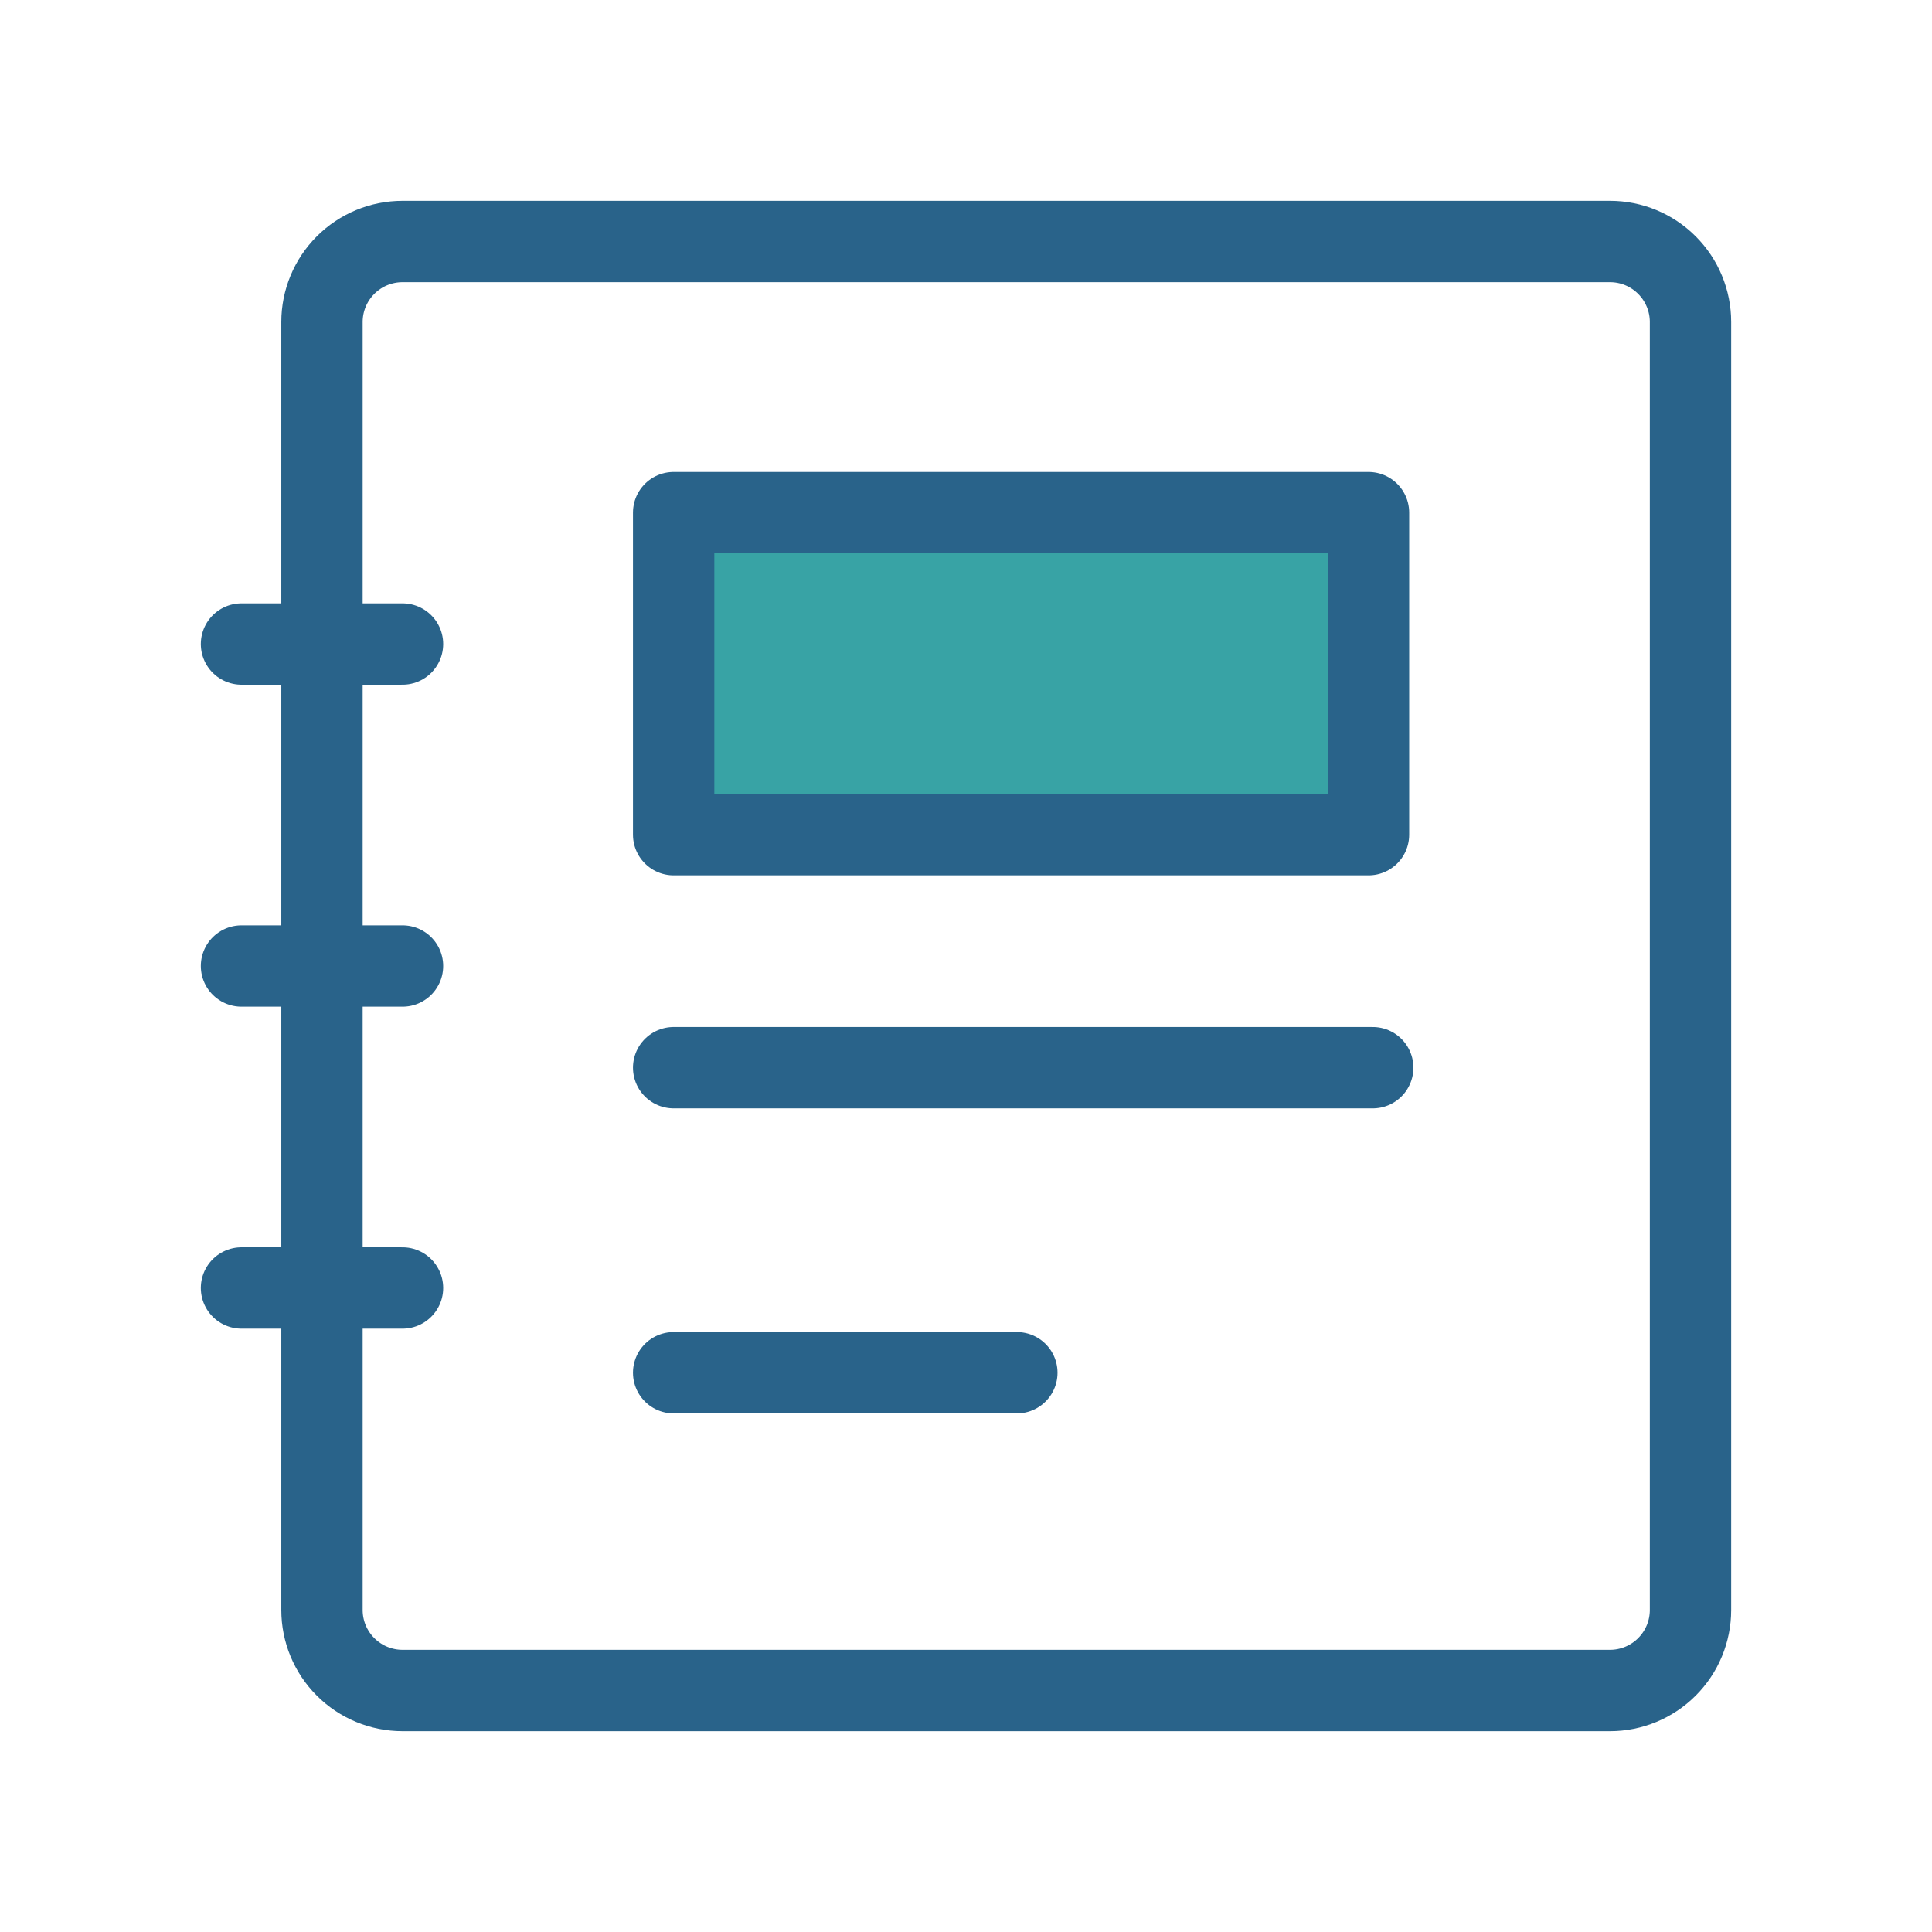
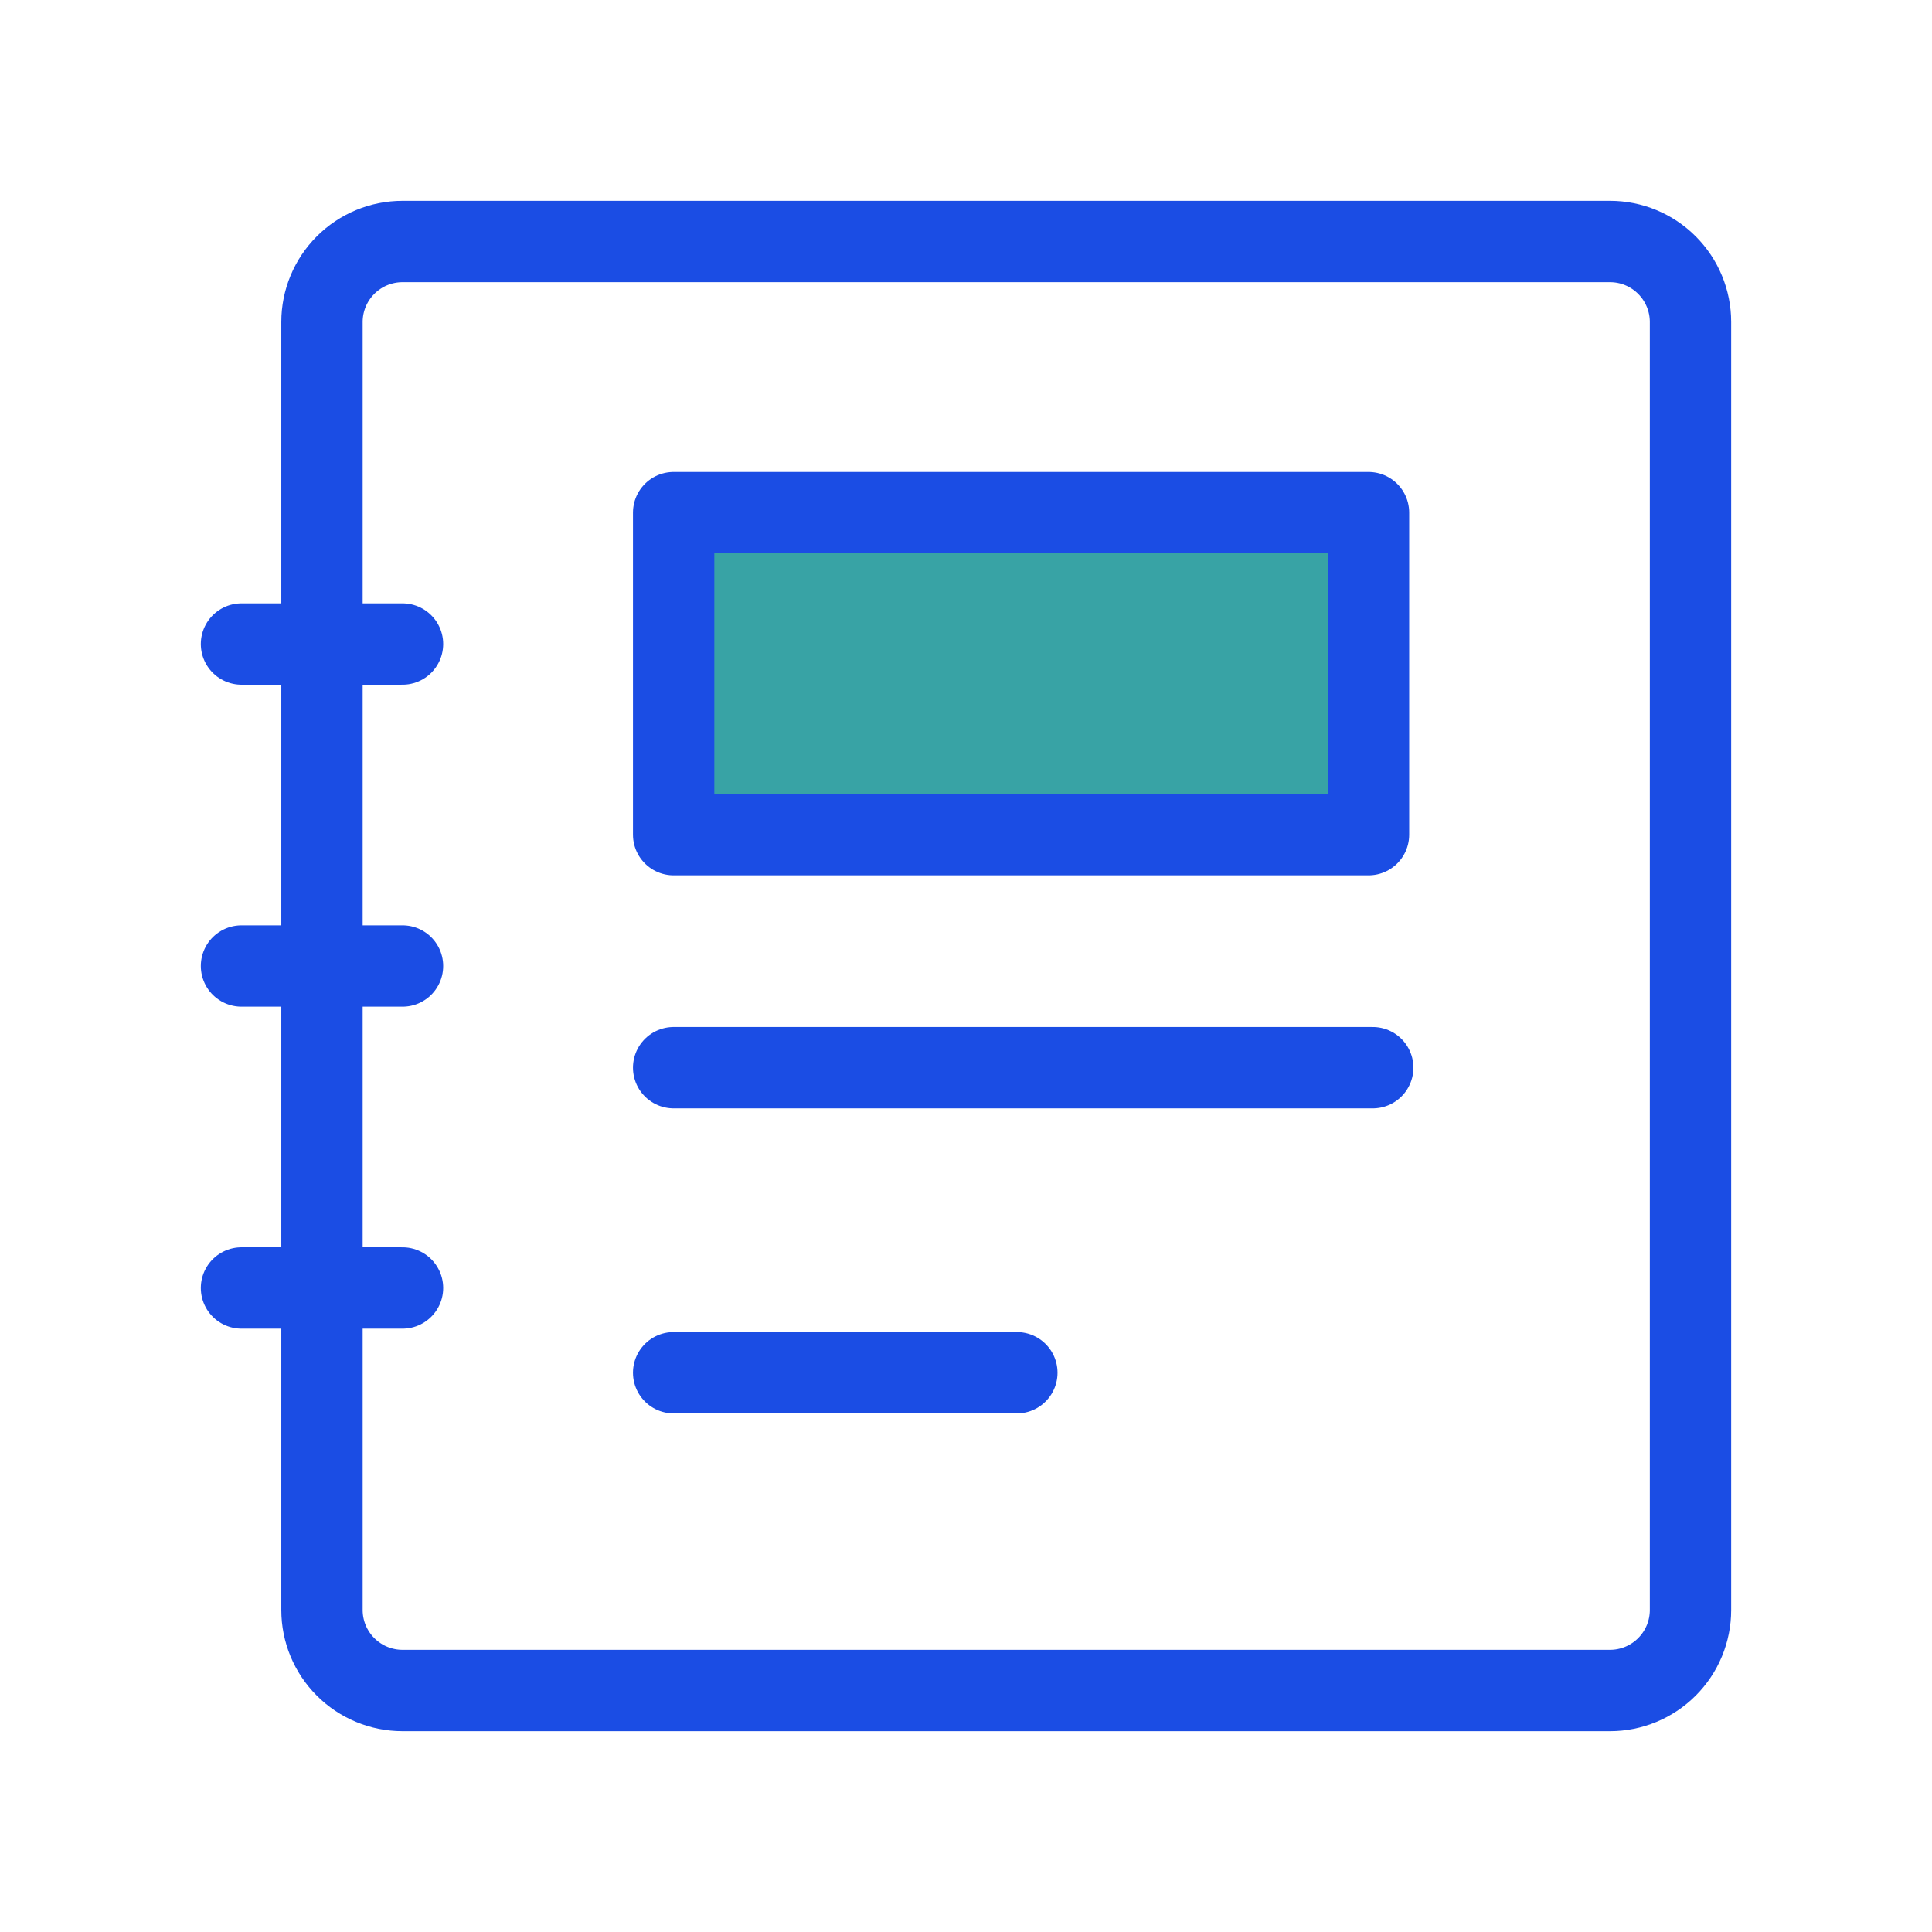
<svg xmlns="http://www.w3.org/2000/svg" width="38" height="38" viewBox="0 0 38 38" fill="none">
-   <path d="M26.917 16.417H13.25V10.083H26.917V16.417Z" fill="#38A3A5" stroke="#29638A" stroke-width="1.6" stroke-linecap="round" stroke-linejoin="round" />
-   <path d="M7.917 12.667H4.75M7.917 19H4.75M7.917 25.333H4.75M31.667 33.25H7.917C7.497 33.25 7.094 33.083 6.797 32.786C6.5 32.489 6.333 32.087 6.333 31.667V6.333C6.333 5.913 6.5 5.511 6.797 5.214C7.094 4.917 7.497 4.75 7.917 4.75H31.667C32.087 4.75 32.489 4.917 32.786 5.214C33.083 5.511 33.25 5.913 33.25 6.333V31.667C33.25 32.087 33.083 32.489 32.786 32.786C32.489 33.083 32.087 33.25 31.667 33.25Z" stroke="#29638A" stroke-width="1.6" stroke-linecap="round" stroke-linejoin="round" />
-   <path d="M13.25 21H27" stroke="#29638A" stroke-width="1.6" stroke-linecap="round" stroke-linejoin="round" />
-   <path d="M13.25 27H20" stroke="#29638A" stroke-width="1.6" stroke-linecap="round" stroke-linejoin="round" />
+   <path d="M26.917 16.417H13.25V10.083H26.917V16.417Z" fill="#38A3A5" stroke="#1B4DE4" stroke-width="1.6" stroke-linecap="round" stroke-linejoin="round" />
+   <path d="M7.917 12.667H4.75M7.917 19H4.75M7.917 25.333H4.75M31.667 33.25H7.917C7.497 33.25 7.094 33.083 6.797 32.786C6.5 32.489 6.333 32.087 6.333 31.667V6.333C6.333 5.913 6.5 5.511 6.797 5.214C7.094 4.917 7.497 4.75 7.917 4.75H31.667C32.087 4.75 32.489 4.917 32.786 5.214C33.083 5.511 33.25 5.913 33.25 6.333V31.667C33.25 32.087 33.083 32.489 32.786 32.786C32.489 33.083 32.087 33.25 31.667 33.25Z" stroke="#1B4DE4" stroke-width="1.6" stroke-linecap="round" stroke-linejoin="round" />
+   <path d="M13.25 21H27" stroke="#1B4DE4" stroke-width="1.6" stroke-linecap="round" stroke-linejoin="round" />
+   <path d="M13.25 27H20" stroke="#1B4DE4" stroke-width="1.6" stroke-linecap="round" stroke-linejoin="round" />
</svg>
